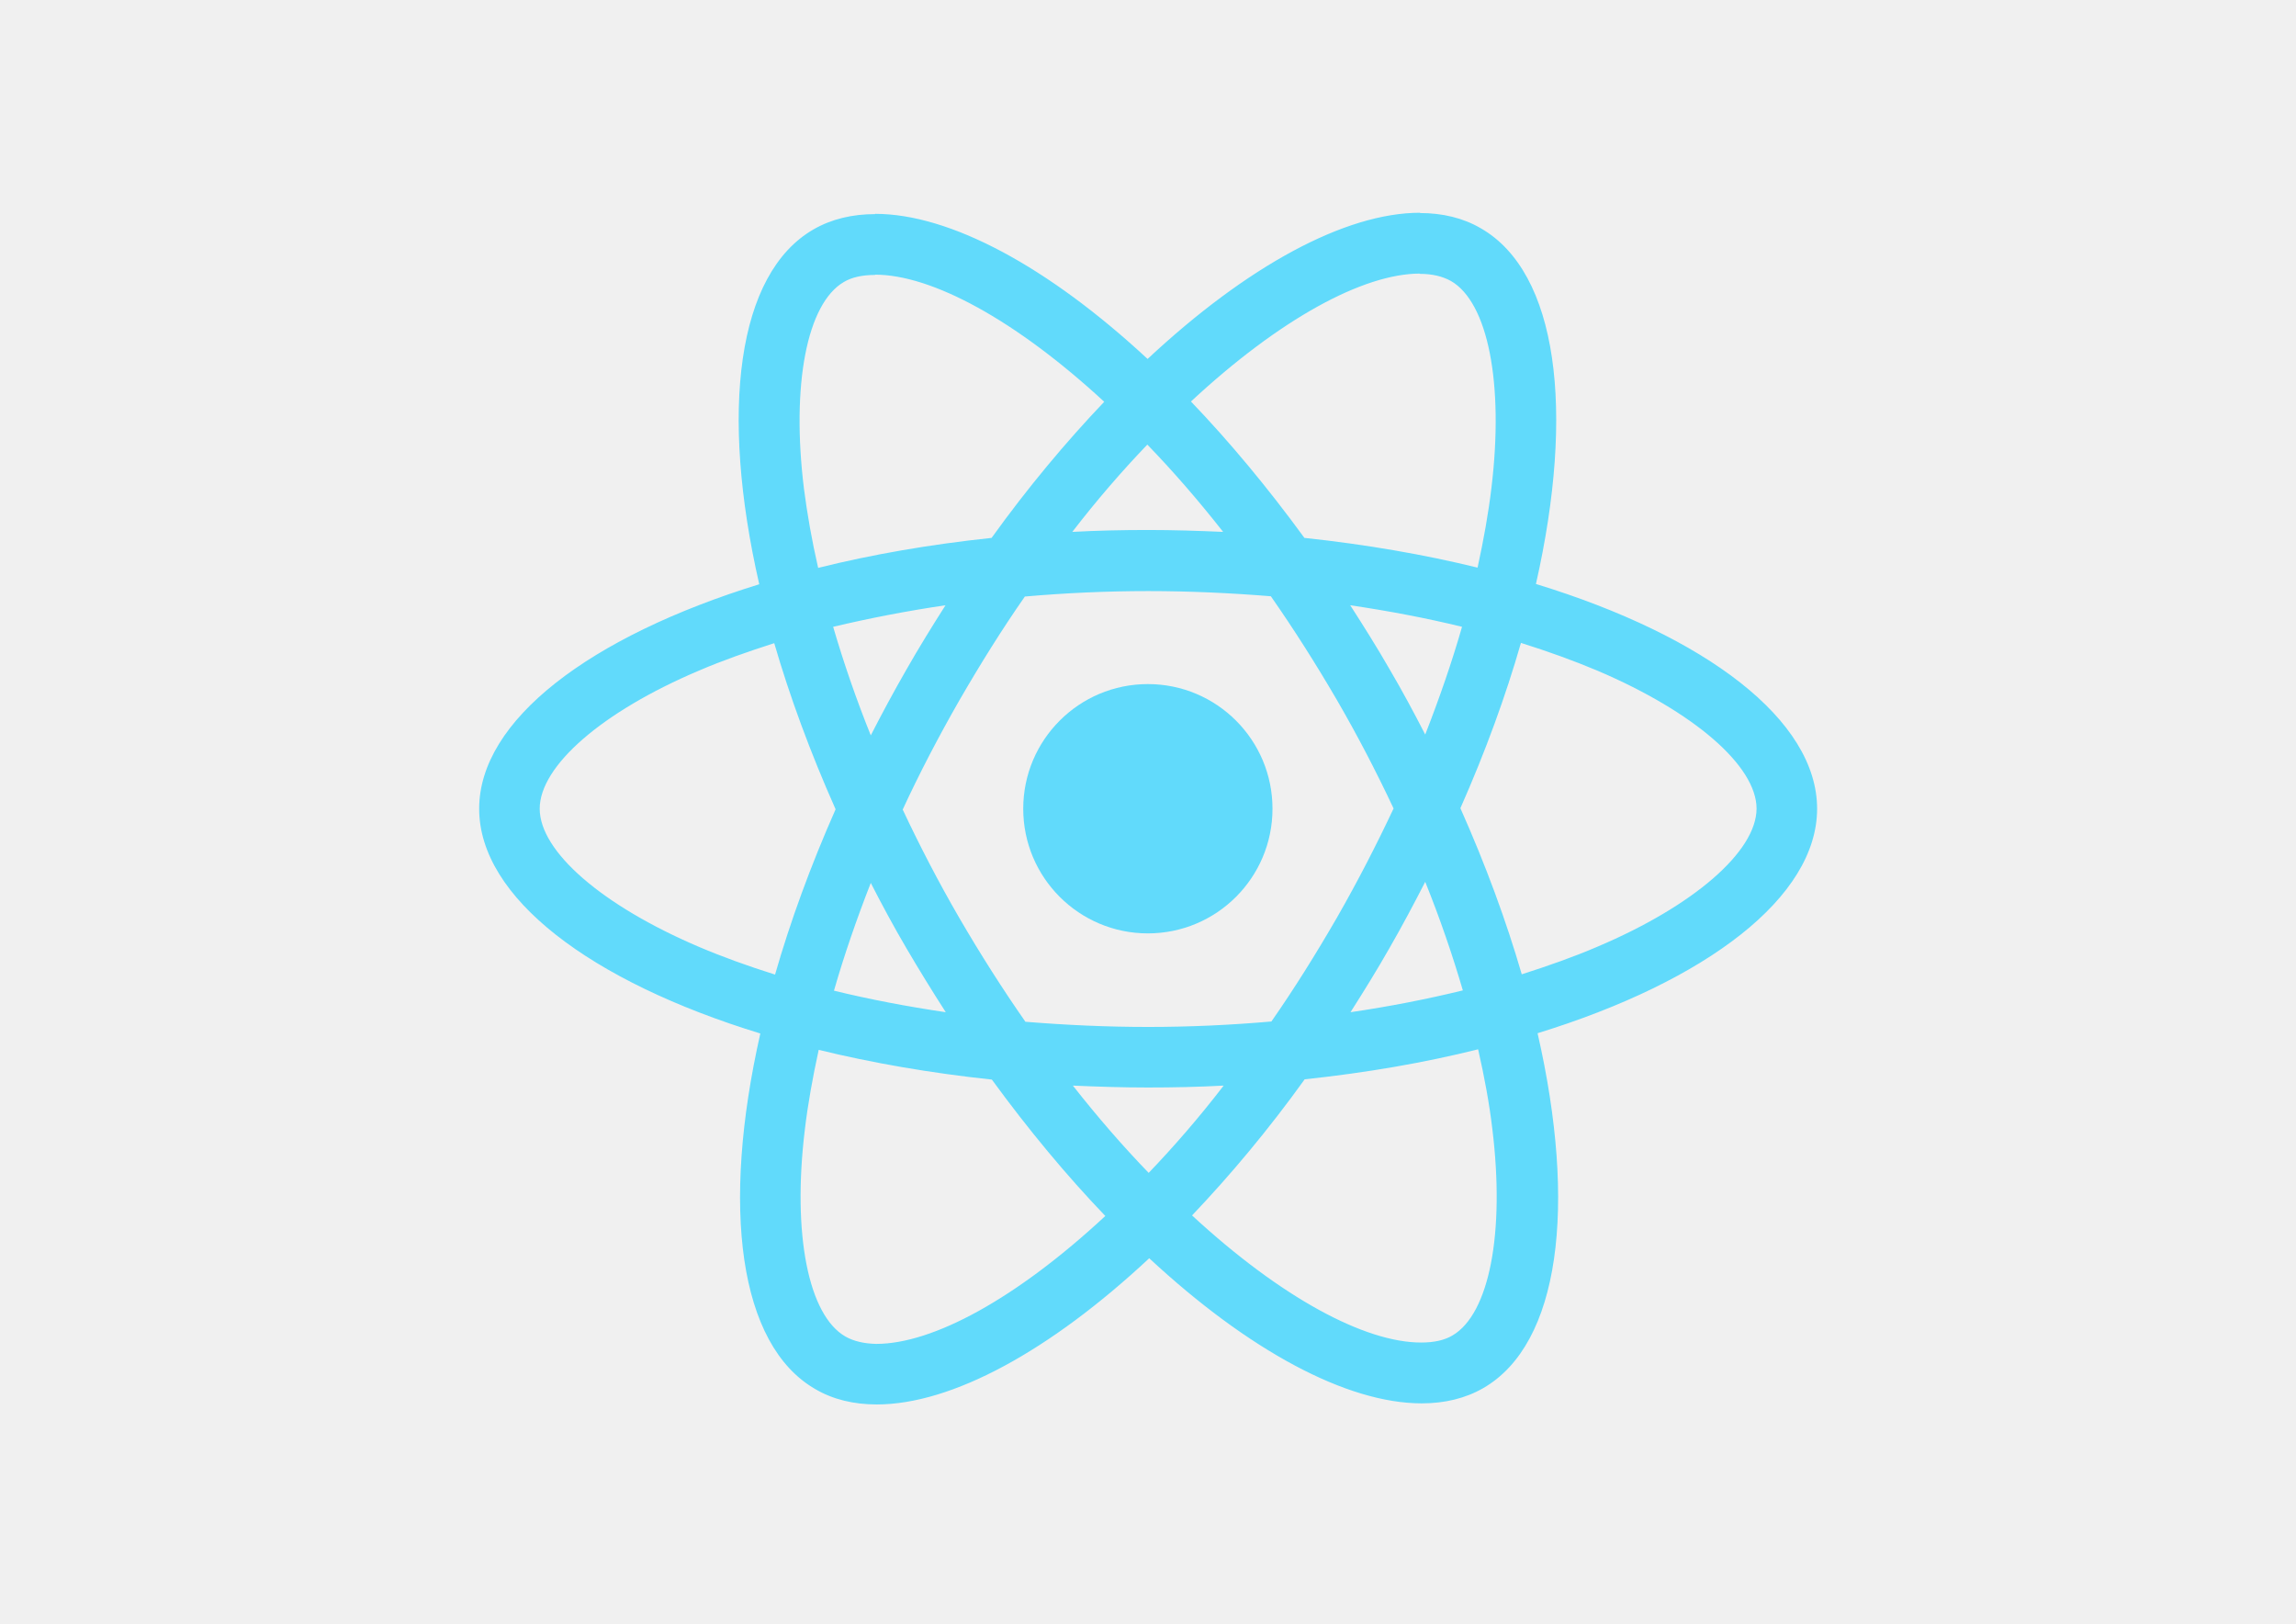
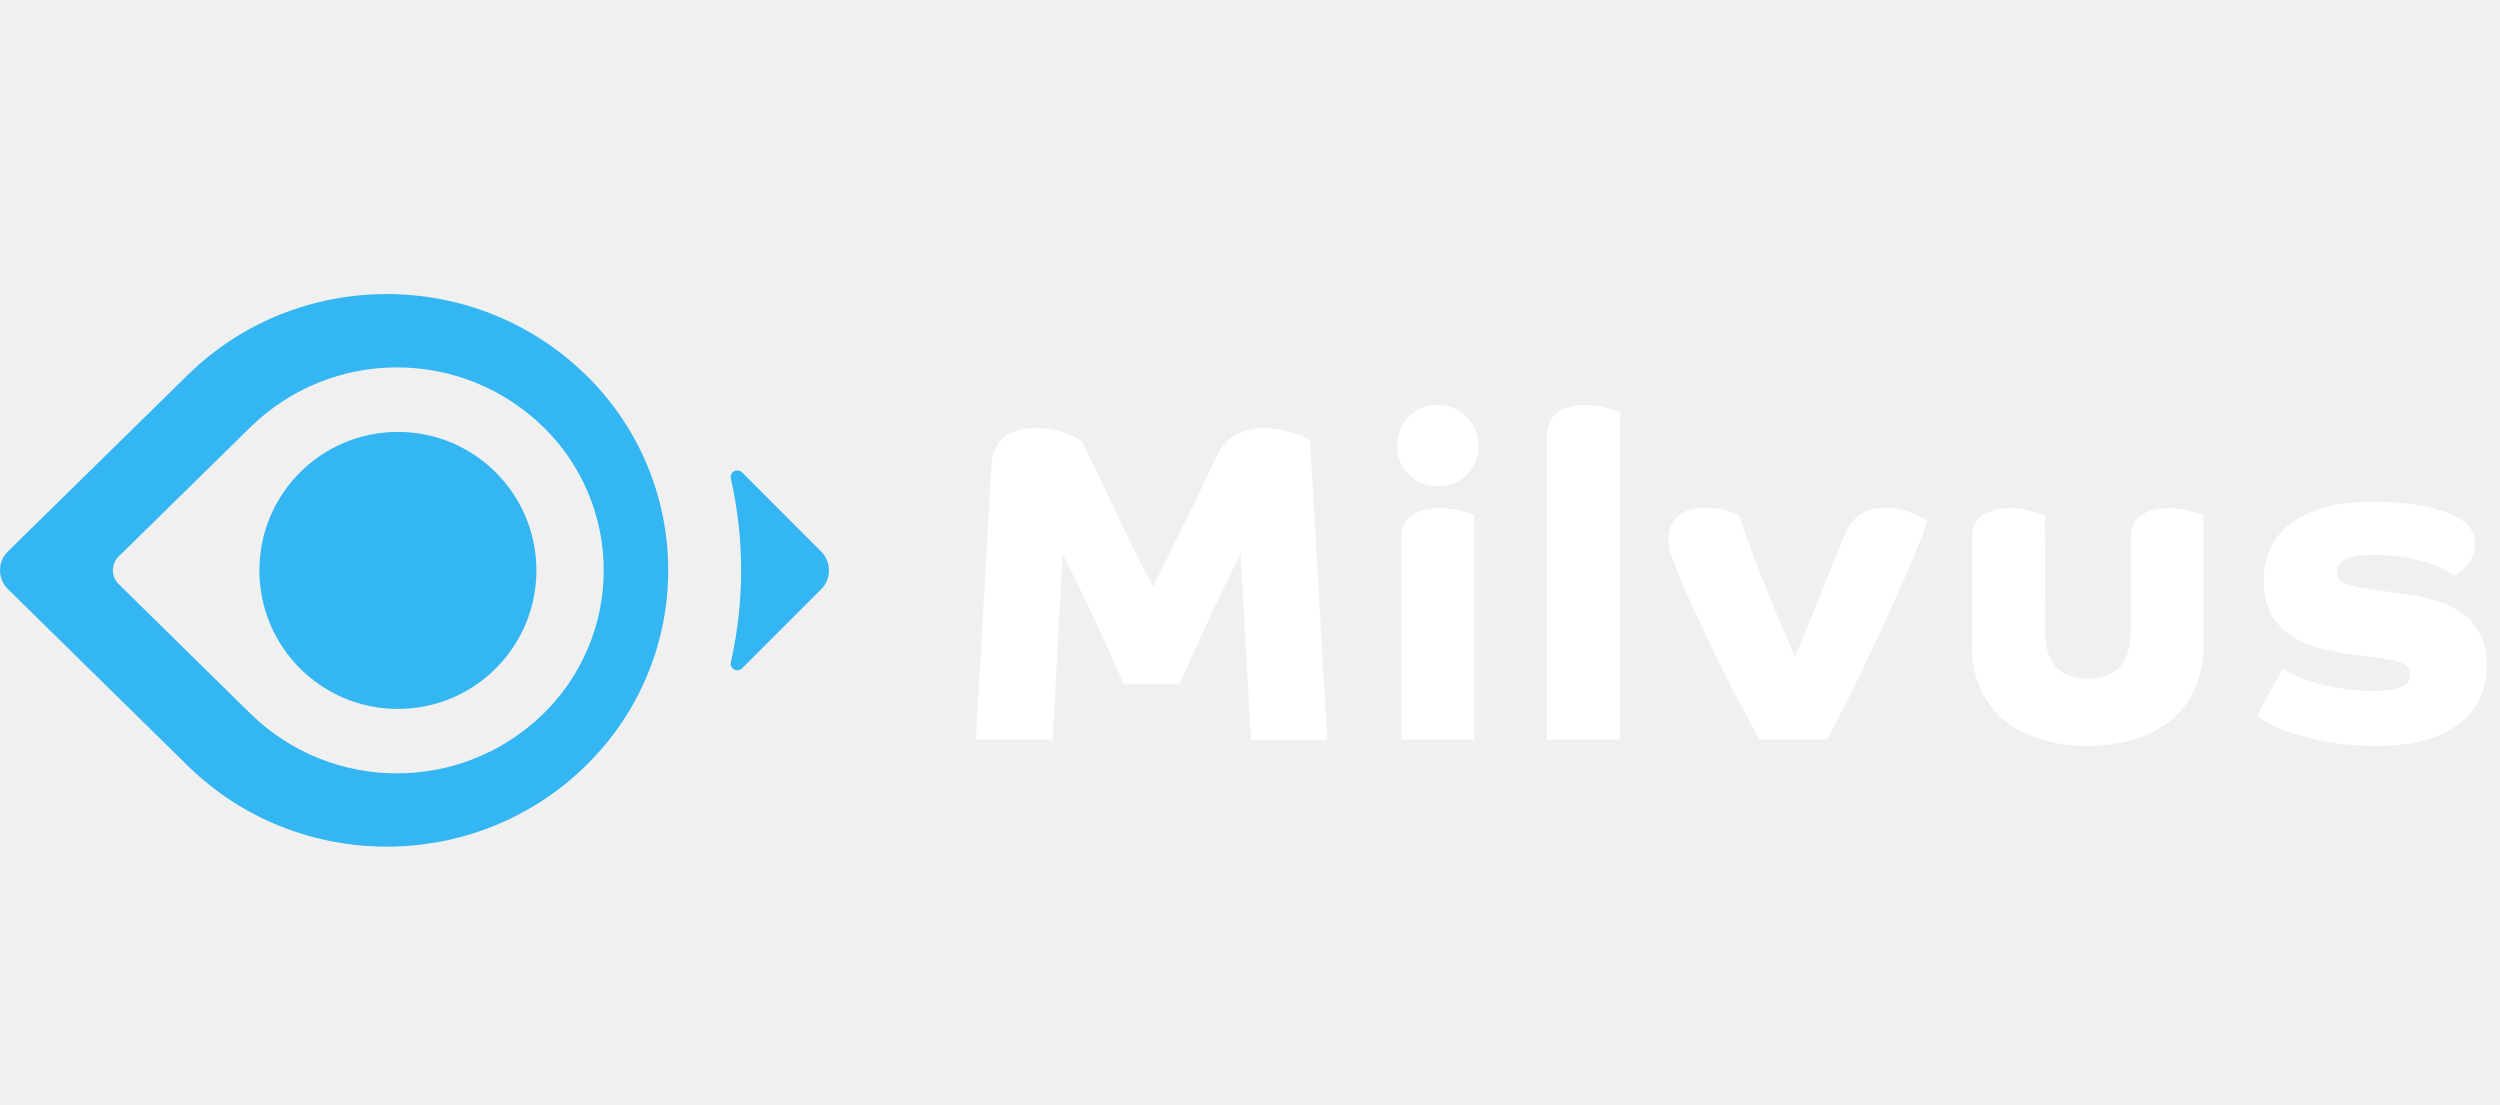
- <svg xmlns="http://www.w3.org/2000/svg" viewBox="0 0 841.9 595.3">
-   <g fill="#61DAFB">
-     <path d="M666.3 296.5c0-32.5-40.7-63.3-103.1-82.4 14.4-63.6 8-114.2-20.2-130.4-6.5-3.8-14.1-5.6-22.4-5.6v22.3c4.6 0 8.3.9 11.4 2.6 13.6 7.8 19.5 37.5 14.9 75.7-1.1 9.4-2.9 19.3-5.1 29.4-19.6-4.8-41-8.5-63.5-10.9-13.5-18.5-27.5-35.3-41.6-50 32.6-30.3 63.2-46.9 84-46.9V78c-27.5 0-63.5 19.6-99.9 53.6-36.4-33.8-72.4-53.2-99.9-53.2v22.3c20.7 0 51.4 16.5 84 46.6-14 14.7-28 31.4-41.3 49.9-22.6 2.4-44 6.1-63.6 11-2.3-10-4-19.7-5.2-29-4.7-38.2 1.1-67.9 14.6-75.8 3-1.8 6.9-2.6 11.5-2.6V78.5c-8.4 0-16 1.8-22.6 5.6-28.1 16.2-34.4 66.7-19.9 130.1-62.2 19.2-102.7 49.9-102.7 82.3 0 32.5 40.7 63.3 103.1 82.4-14.4 63.6-8 114.2 20.2 130.4 6.5 3.8 14.1 5.6 22.5 5.6 27.5 0 63.5-19.6 99.9-53.6 36.4 33.8 72.4 53.2 99.9 53.2 8.4 0 16-1.8 22.6-5.6 28.1-16.2 34.4-66.7 19.9-130.1 62-19.1 102.5-49.9 102.5-82.3zm-130.2-66.7c-3.7 12.9-8.3 26.2-13.5 39.5-4.1-8-8.4-16-13.1-24-4.6-8-9.5-15.8-14.4-23.4 14.2 2.1 27.9 4.7 41 7.9zm-45.8 106.5c-7.8 13.5-15.8 26.3-24.1 38.2-14.9 1.3-30 2-45.2 2-15.1 0-30.2-.7-45-1.9-8.3-11.9-16.4-24.6-24.2-38-7.6-13.1-14.5-26.4-20.8-39.8 6.2-13.4 13.2-26.8 20.7-39.9 7.8-13.5 15.8-26.3 24.1-38.2 14.9-1.3 30-2 45.2-2 15.1 0 30.2.7 45 1.9 8.3 11.9 16.4 24.6 24.2 38 7.6 13.1 14.5 26.4 20.8 39.8-6.3 13.4-13.2 26.8-20.7 39.9zm32.3-13c5.4 13.4 10 26.8 13.8 39.8-13.1 3.2-26.9 5.9-41.2 8 4.9-7.7 9.8-15.6 14.4-23.7 4.6-8 8.9-16.1 13-24.1zM421.2 430c-9.3-9.6-18.6-20.3-27.8-32 9 .4 18.2.7 27.5.7 9.4 0 18.7-.2 27.8-.7-9 11.7-18.3 22.4-27.5 32zm-74.4-58.9c-14.2-2.1-27.9-4.7-41-7.9 3.7-12.9 8.3-26.2 13.5-39.5 4.1 8 8.4 16 13.1 24 4.7 8 9.5 15.8 14.4 23.4zM420.7 163c9.3 9.6 18.6 20.3 27.8 32-9-.4-18.2-.7-27.5-.7-9.4 0-18.7.2-27.8.7 9-11.7 18.3-22.4 27.5-32zm-74 58.9c-4.9 7.7-9.8 15.6-14.4 23.7-4.6 8-8.9 16-13 24-5.4-13.4-10-26.8-13.8-39.8 13.1-3.1 26.9-5.8 41.2-7.9zm-90.5 125.2c-35.4-15.1-58.3-34.9-58.3-50.6 0-15.7 22.9-35.6 58.3-50.6 8.6-3.7 18-7 27.7-10.1 5.7 19.6 13.2 40 22.5 60.9-9.2 20.8-16.6 41.1-22.2 60.6-9.9-3.1-19.3-6.5-28-10.2zM310 490c-13.6-7.8-19.5-37.5-14.9-75.7 1.1-9.4 2.9-19.3 5.1-29.4 19.6 4.8 41 8.5 63.5 10.9 13.5 18.5 27.5 35.3 41.6 50-32.6 30.3-63.2 46.9-84 46.9-4.5-.1-8.3-1-11.3-2.7zm237.2-76.2c4.7 38.2-1.1 67.9-14.6 75.8-3 1.8-6.9 2.6-11.5 2.6-20.7 0-51.4-16.5-84-46.6 14-14.7 28-31.4 41.3-49.9 22.6-2.4 44-6.1 63.6-11 2.3 10.1 4.1 19.8 5.2 29.1zm38.5-66.7c-8.6 3.7-18 7-27.7 10.1-5.7-19.6-13.2-40-22.5-60.9 9.2-20.8 16.6-41.1 22.2-60.6 9.9 3.1 19.3 6.5 28.1 10.2 35.4 15.1 58.3 34.9 58.3 50.6-.1 15.7-23 35.6-58.4 50.6zM320.8 78.4z" />
-     <circle cx="420.9" cy="296.5" r="45.7" />
-     <path d="M520.5 78.1z" />
-   </g>
+ <svg xmlns="http://www.w3.org/2000/svg" id="Layer_1" data-name="Layer 1" viewBox="0 0 905 400">
+   <defs>
+     <style>.cls-2{fill:#33b6f2}</style>
+   </defs>
+   <path d="M358.87 169.11a16.81 16.81 0 011.56-6.91 11.41 11.41 0 013.61-4.35 14.34 14.34 0 015-2.22A25.61 25.61 0 01375 155a28.93 28.93 0 0110.85 1.81 23.08 23.08 0 015.91 3.12q5.92 12.16 12.41 25.88t13.23 26.54Q423.28 200.5 429 189t10.44-21.86q3.11-7 7.64-9.61A20.51 20.51 0 01457.3 155a31.52 31.52 0 0110.92 1.73 28.24 28.24 0 016 2.71l6.25 108.29h-27.61l-3.78-67.37-6.08 12.46q-3.12 6.41-6 12.65t-5.42 11.91q-2.55 5.67-4.52 10.11h-20.38q-1.8-4.44-4.51-10.35t-5.67-12.33q-3-6.41-6.08-12.73t-5.75-11.59l-3.62 67.21h-27.77zm146.93-7.73a14.44 14.44 0 014.2-10.51 14 14 0 0110.44-4.28 14.62 14.62 0 0114.79 14.79 14 14 0 01-4.28 10.44 14.44 14.44 0 01-10.52 4.18 14.32 14.32 0 01-14.63-14.63zm1.48 34.18q0-6.41 3.78-9t10-2.62a28.47 28.47 0 018 1.06c2.41.72 3.94 1.18 4.6 1.4v81.3h-26.38zm52.72-37.3q0-6.4 3.78-9t10-2.63a28.41 28.41 0 018 1.07c2.41.72 3.94 1.18 4.6 1.4v118.6H560zm77 109.44q-5.1-9-10-18.57t-8.79-17.83q-3.94-8.3-6.57-14.13t-3.29-7.48q-1.3-3.28-2.87-7.39a21.09 21.09 0 01-1.56-7.4 10.49 10.49 0 013.28-7.8q3.28-3.21 9.86-3.2a28.38 28.38 0 018.55 1.06 26.73 26.73 0 013.78 1.4q2.79 8.05 5.91 16.27t6 15.2q2.88 7 5.18 12.32c1.53 3.56 2.63 6.06 3.28 7.48q1-2.13 3.13-7.31t4.68-11.51q2.55-6.31 5.09-12.65T667 195.4a33.22 33.22 0 012.22-4.6 15 15 0 013-3.7 11.7 11.7 0 014.19-2.38 19.39 19.39 0 016.08-.82 24.9 24.9 0 015.92.65A32.43 32.43 0 01693 186a20.87 20.87 0 013.12 1.56c.77.5 1.26.8 1.48.91a62.35 62.35 0 01-3.12 8.95q-2.46 6-5.83 13.72t-7.32 16.19q-3.94 8.46-7.72 16.35t-7.07 14.21q-3.28 6.33-5.09 9.78zm103.37-39.11q0 17.1 15.45 17.09t15.44-17.09v-33q0-6.41 3.78-9t10-2.62a28.47 28.47 0 018 1.06c2.41.72 3.94 1.18 4.6 1.4v47.16a37.23 37.23 0 01-3.21 16 31.49 31.49 0 01-8.79 11.34 38 38 0 01-13.31 6.82 61 61 0 01-33.19 0 38 38 0 01-13.31-6.82 31.49 31.49 0 01-8.79-11.34 37.23 37.23 0 01-3.21-16v-38q0-6.41 3.78-9t10-2.62a28.43 28.43 0 018 1.06c2.41.72 3.94 1.18 4.6 1.4zm85.99 13.47a25.19 25.19 0 004.35 2.39 54.16 54.16 0 007.23 2.63 83.38 83.38 0 009.53 2.13 66.7 66.7 0 0011.26.91q6.74 0 10.19-1.24t3.45-4.35a4.51 4.51 0 00-2.88-4.52 37 37 0 00-9-2L852 237a96.61 96.61 0 01-12.32-2.38 34 34 0 01-10.43-4.6 22.13 22.13 0 01-7.15-7.81 24.49 24.49 0 01-2.63-12 28.28 28.28 0 012.22-11.26 23.5 23.5 0 017-9 35.26 35.26 0 0112.16-6.08 61.53 61.53 0 0117.58-2.22 104.09 104.09 0 0117.83 1.32 45.28 45.28 0 0112.9 4.11 15.51 15.51 0 015 4 9.12 9.12 0 011.89 5.84 9.9 9.9 0 01-1.07 4.68 16 16 0 01-5.09 5.83q-1.23.83-1.56 1a17.91 17.91 0 00-2.71-1.81 32.06 32.06 0 00-5.92-2.55 68.58 68.58 0 00-8.87-2.21 62.94 62.94 0 00-11.75-1q-7.39 0-10.27 1.73a5.13 5.13 0 00-2.88 4.51 4 4 0 002.63 3.95 33.78 33.78 0 007.89 2l15 2.14a75.35 75.35 0 0110.77 2.38 30.15 30.15 0 019.2 4.52 21.51 21.51 0 016.41 7.56 24.16 24.16 0 012.38 11.17q0 13.8-10.52 21.53T860.54 270a98.22 98.22 0 01-30.07-4.35 47.69 47.69 0 01-8.79-3.62 47.15 47.15 0 01-4.69-2.88z" fill="#fff" />
+   <path class="cls-2" d="M212.05 135.73c-39.78-39-104.28-39.06-144.07 0L2.88 199.6a9.55 9.55 0 000 13.67l65.06 63.91c39.78 39.07 104.3 39.09 144.11 0a98.75 98.75 0 000-141.48zm-15.43 122.71a75.84 75.84 0 01-105.86 0l-47.8-47a7 7 0 010-10l47.82-46.93a75.86 75.86 0 01105.85 0 72.54 72.54 0 01-.01 103.93zm100.64-58.77L268.64 171a2.41 2.41 0 00-4.07 2.21 150.35 150.35 0 010 66.51 2.41 2.41 0 004.07 2.21l28.64-28.63a9.66 9.66 0 00-.02-13.63z" />
+   <circle class="cls-2" cx="144.04" cy="206.49" r="50.14" />
</svg>
